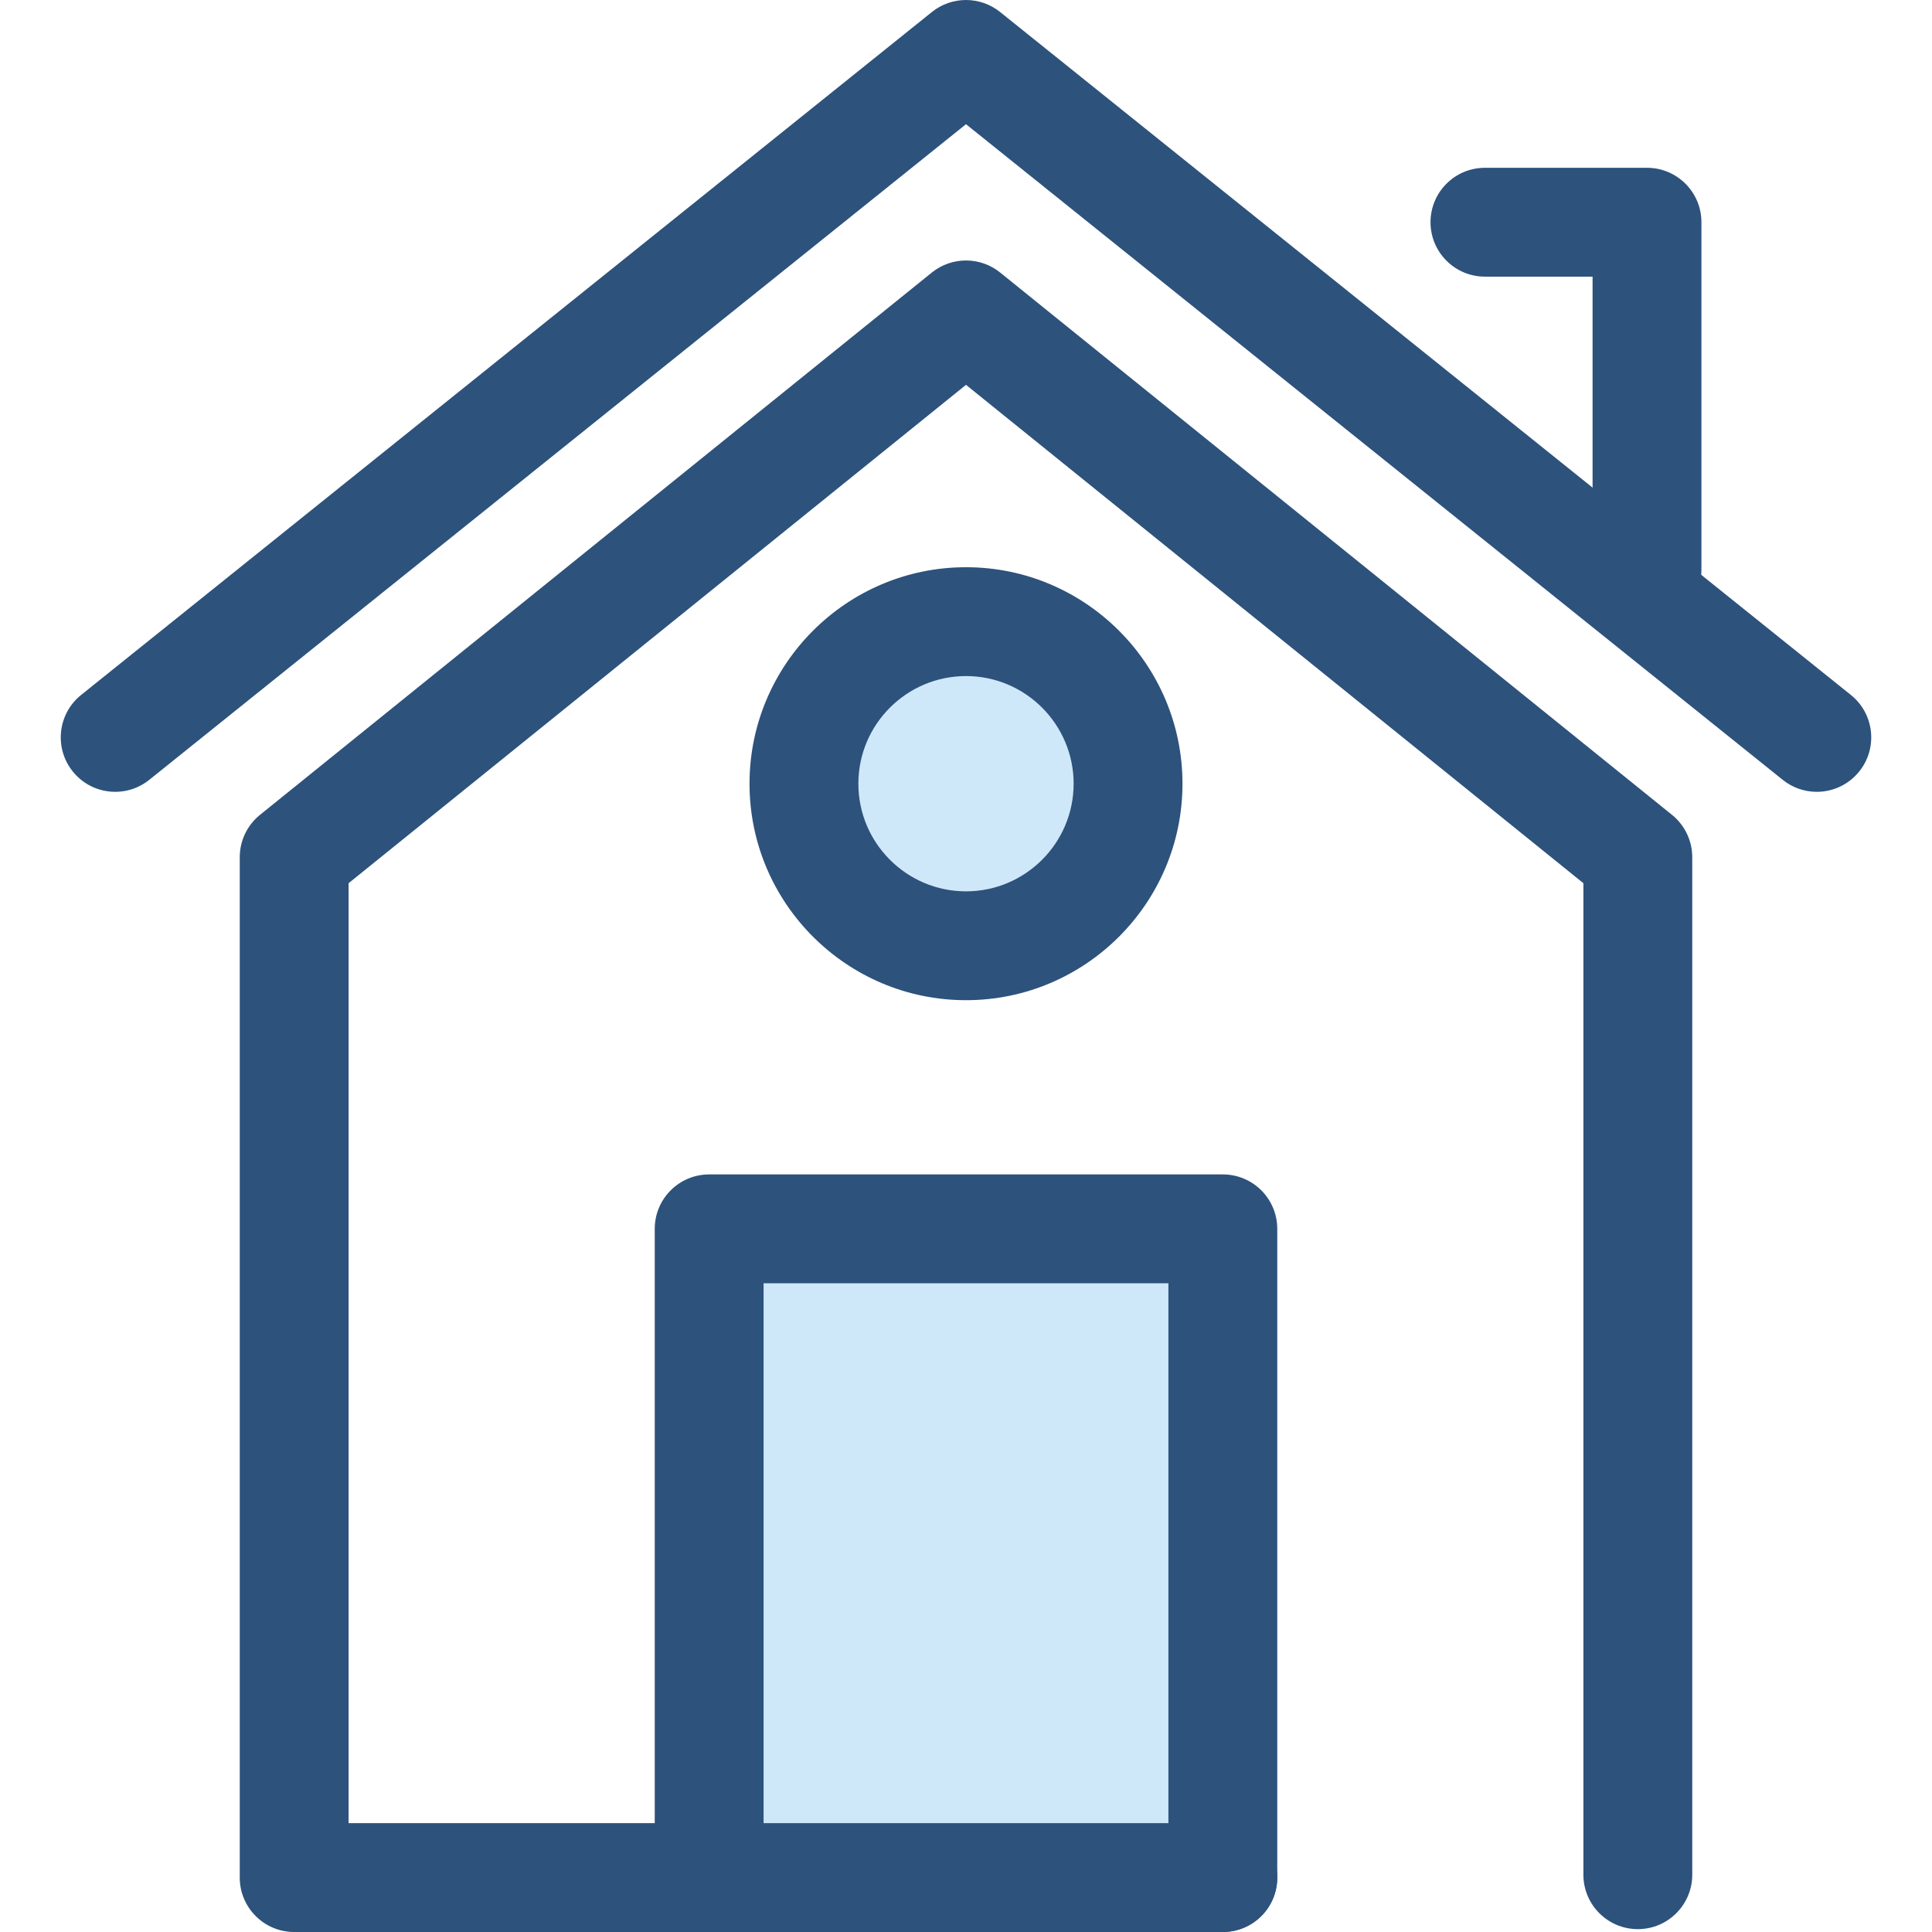
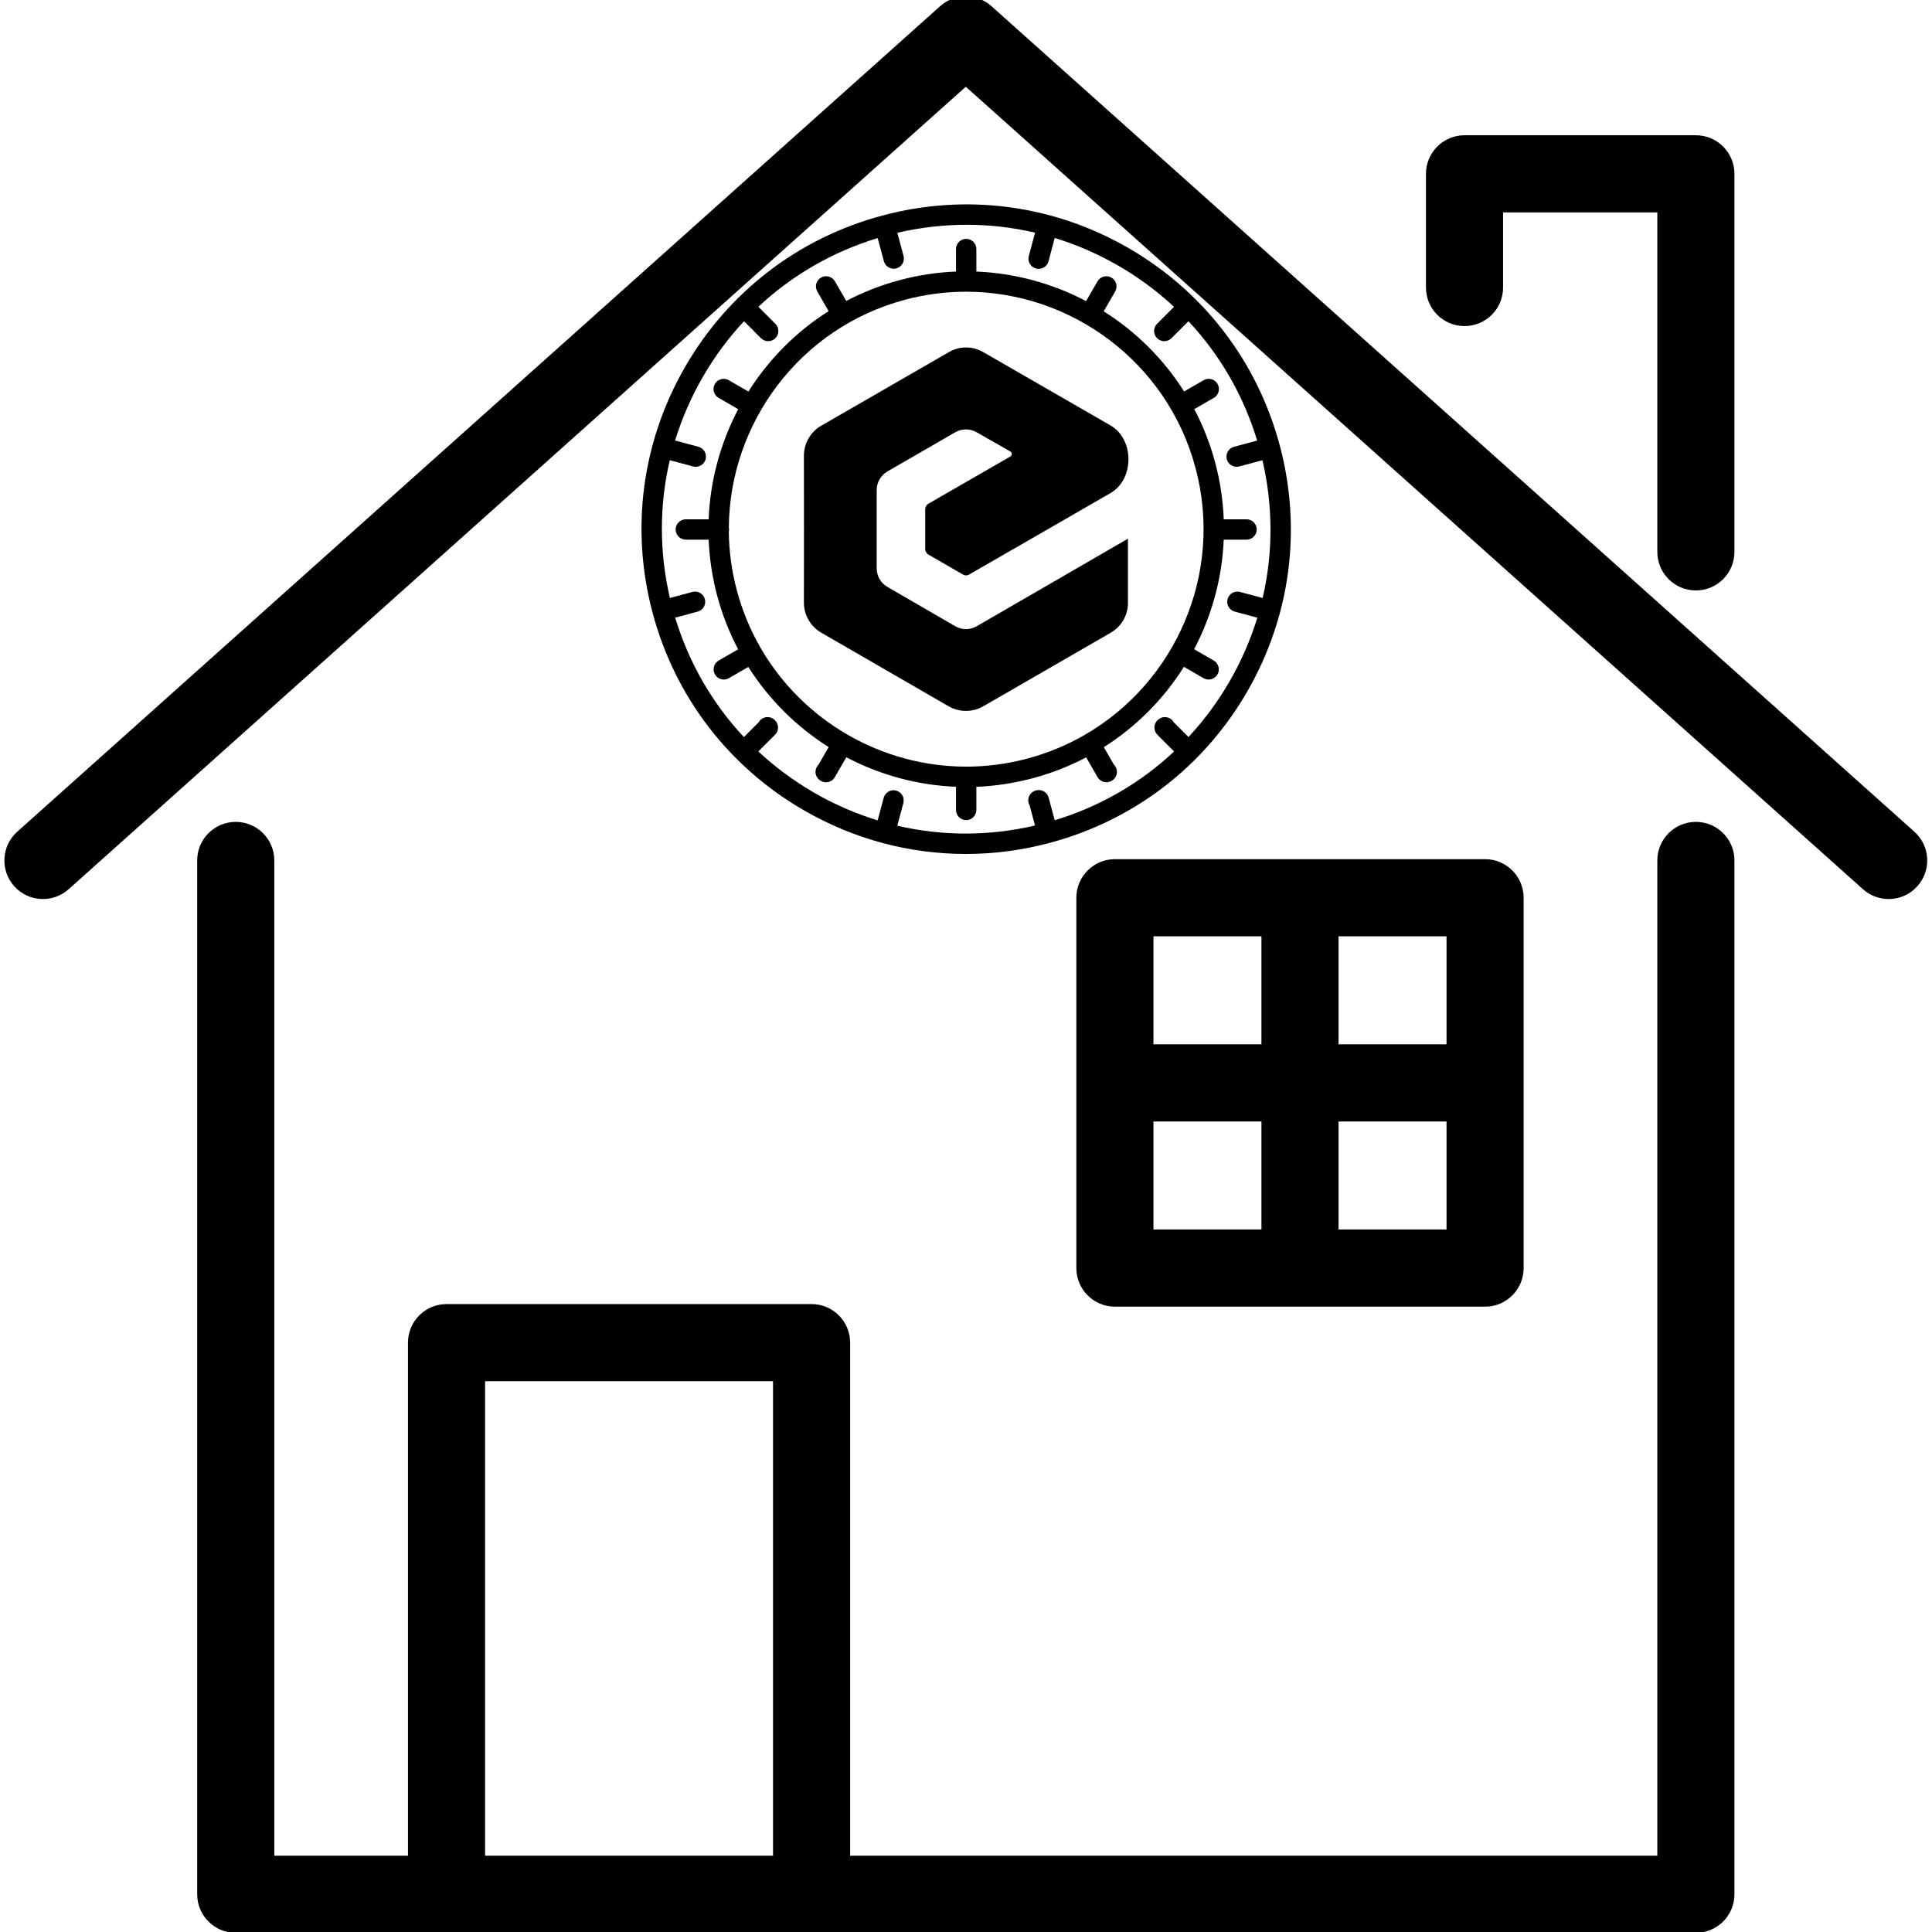
- <svg xmlns="http://www.w3.org/2000/svg" version="1.1" id="Layer_1" x="0px" y="0px" viewBox="0 0 512 512" style="enable-background:new 0 0 512 512;" xml:space="preserve">
-   <g>
-     <path style="fill:#2D527C;" d="M324.063,512H77.959c-7.964,0-14.423-6.457-14.423-14.423v-270.41c0-4.359,1.972-8.485,5.364-11.222   L246.94,72.23c5.287-4.266,12.83-4.266,18.119,0l178.04,143.716c3.392,2.737,5.364,6.864,5.364,11.222v269.651   c0,7.966-6.458,14.423-14.423,14.423s-14.423-6.457-14.423-14.423V234.06L256,101.987L92.381,234.06v249.094h231.682   c7.964,0,14.423,6.457,14.423,14.423C338.486,505.543,332.029,512,324.063,512z" />
-     <path style="fill:#2D527C;" d="M481.464,209.842c-3.169,0-6.357-1.038-9.02-3.176L256,32.917L39.555,206.665   c-6.21,4.984-15.289,3.994-20.275-2.22c-4.987-6.212-3.994-15.289,2.218-20.275L246.971,3.176c5.273-4.234,12.783-4.234,18.057,0   l225.473,180.995c6.212,4.987,7.206,14.063,2.218,20.275C489.871,207.996,485.687,209.842,481.464,209.842z" />
+ <svg xmlns="http://www.w3.org/2000/svg" width="500" zoomAndPan="magnify" viewBox="0 0 375 375" height="500" preserveAspectRatio="xMidYMid meet" version="1.0">
+   <defs>
+     <clipPath id="69d0606182">
+       <path d="M 38.172 159.102 L 336.754 159.102 L 336.754 375 L 38.172 375 Z M 38.172 159.102 " clip-rule="nonzero" />
+     </clipPath>
+     <clipPath id="9532396dca">
+       <path d="M 124 39 L 251 39 L 251 165.75 L 124 165.75 Z M 124 39 " clip-rule="nonzero" />
+     </clipPath>
+   </defs>
+   <g clip-path="url(#69d0606182)">
+     <path fill="#000000" d="M 94.156 359.938 L 94.156 268.094 L 150.043 268.094 L 150.043 359.938 C 150.043 360.023 150.051 360.105 150.055 360.188 L 94.145 360.188 C 94.148 360.105 94.156 360.023 94.156 359.938 Z M 329.168 159.527 C 325.035 159.527 321.684 162.879 321.684 167.016 L 321.684 360.188 L 164.996 360.188 C 165 360.105 165.012 360.023 165.012 359.938 L 165.012 260.605 C 165.012 256.473 161.656 253.121 157.527 253.121 L 86.672 253.121 C 82.539 253.121 79.188 256.473 79.188 260.605 L 79.188 359.938 C 79.188 360.023 79.199 360.105 79.203 360.188 L 53.242 360.188 L 53.242 167.016 C 53.242 162.879 49.891 159.527 45.758 159.527 C 41.621 159.527 38.273 162.879 38.273 167.016 L 38.273 367.672 C 38.273 371.809 41.621 375.16 45.758 375.16 L 329.168 375.16 C 333.305 375.16 336.652 371.809 336.652 367.672 L 336.652 167.016 C 336.652 162.879 333.305 159.527 329.168 159.527 " fill-opacity="1" fill-rule="nonzero" />
  </g>
-   <circle style="fill:#CEE8FA;" cx="256.001" cy="207.686" r="42.948" />
-   <path style="fill:#2D527C;" d="M256,265.06c-31.635,0-57.369-25.736-57.369-57.37s25.736-57.37,57.369-57.37  s57.369,25.736,57.369,57.37S287.633,265.06,256,265.06z M256,179.165c-15.728,0-28.524,12.796-28.524,28.525  s12.796,28.525,28.524,28.525s28.524-12.796,28.524-28.525S271.728,179.165,256,179.165z" />
-   <rect x="187.941" y="325.663" style="fill:#CEE8FA;" width="136.135" height="171.918" />
-   <g>
-     <path style="fill:#2D527C;" d="M324.063,512H187.935c-7.964,0-14.423-6.457-14.423-14.423v-171.92   c0-7.966,6.458-14.423,14.423-14.423h136.128c7.964,0,14.423,6.457,14.423,14.423v171.921C338.486,505.543,332.029,512,324.063,512   z M202.358,483.155h107.283V340.08H202.358V483.155z" />
-     <path style="fill:#2D527C;" d="M436.472,165.351c-7.964,0-14.423-6.457-14.423-14.423V73.313h-28.524   c-7.964,0-14.423-6.457-14.423-14.423s6.458-14.423,14.423-14.423h42.946c7.964,0,14.423,6.457,14.423,14.423v92.039   C450.894,158.894,444.436,165.351,436.472,165.351z" />
+   <path fill="#000000" d="M 371.578 161.434 L 192.453 1.207 C 189.613 -1.332 185.312 -1.332 182.473 1.207 L 3.348 161.434 C 0.266 164.191 0 168.926 2.754 172.008 C 5.512 175.09 10.242 175.352 13.324 172.598 L 187.461 16.836 L 361.602 172.598 C 363.031 173.875 364.812 174.504 366.586 174.504 C 368.645 174.504 370.691 173.66 372.168 172.008 C 374.926 168.926 374.66 164.191 371.578 161.434 " fill-opacity="1" fill-rule="nonzero" />
+   <path fill="#000000" d="M 284.262 63.293 C 288.398 63.293 291.746 59.941 291.746 55.809 L 291.746 41.23 L 321.684 41.23 L 321.684 107.117 C 321.684 111.254 325.035 114.605 329.168 114.605 C 333.305 114.605 336.652 111.254 336.652 107.117 L 336.652 33.742 C 336.652 29.609 333.305 26.254 329.168 26.254 L 284.262 26.254 C 280.129 26.254 276.777 29.609 276.777 33.742 L 276.777 55.809 C 276.777 59.941 280.129 63.293 284.262 63.293 " fill-opacity="1" fill-rule="nonzero" />
+   <path fill="#000000" d="M 244.844 181.742 L 244.844 202.703 L 223.887 202.703 L 223.887 181.742 Z M 280.77 202.703 L 259.812 202.703 L 259.812 181.742 L 280.77 181.742 Z M 259.812 238.645 L 259.812 217.68 L 280.77 217.68 L 280.77 238.645 Z M 223.887 217.68 L 244.844 217.68 L 244.844 238.645 L 223.887 238.645 Z M 288.254 253.621 C 292.387 253.621 295.738 250.27 295.738 246.133 L 295.738 174.254 C 295.738 170.121 292.387 166.766 288.254 166.766 L 216.402 166.766 C 212.266 166.766 208.918 170.121 208.918 174.254 L 208.918 246.133 C 208.918 250.27 212.266 253.621 216.402 253.621 L 288.254 253.621 " fill-opacity="1" fill-rule="nonzero" />
+   <path fill="#000000" d="M 196.094 88.617 L 180.238 97.75 C 179.828 97.984 179.578 98.422 179.582 98.895 L 179.582 106.559 C 179.578 107.02 179.832 107.445 180.238 107.664 L 186.879 111.496 C 187.266 111.742 187.758 111.742 188.145 111.496 L 215.547 95.711 C 220.195 93.02 220.195 85.266 215.547 82.574 L 190.918 68.387 C 188.824 67.125 186.203 67.125 184.109 68.387 L 159.484 82.578 C 157.344 83.777 156.023 86.043 156.039 88.496 C 156.039 98 156.078 107.461 156.039 116.918 C 156.02 119.367 157.332 121.633 159.465 122.836 L 184.086 137.066 C 186.191 138.293 188.793 138.293 190.898 137.066 L 215.547 122.836 C 217.676 121.633 218.977 119.363 218.934 116.918 L 218.934 104.562 L 189.617 121.531 C 188.312 122.305 186.684 122.305 185.379 121.531 L 172.285 113.941 C 170.961 113.199 170.148 111.789 170.168 110.27 L 170.168 95.145 C 170.16 93.648 170.949 92.266 172.242 91.512 C 176.605 88.98 181.008 86.457 185.371 83.926 C 186.68 83.156 188.305 83.156 189.613 83.926 L 196.113 87.637 C 196.383 87.801 196.465 88.152 196.297 88.422 C 196.246 88.504 196.176 88.57 196.094 88.617 Z M 196.094 88.617 " fill-opacity="1" fill-rule="nonzero" />
+   <g clip-path="url(#9532396dca)">
+     <path fill="#000000" d="M 248.387 86.402 C 244.031 70.145 233.605 56.559 219.035 48.141 C 204.461 39.727 187.484 37.488 171.234 41.848 C 154.98 46.203 141.395 56.629 132.98 71.207 C 124.57 85.781 122.332 102.762 126.688 119.02 C 131.043 135.277 141.469 148.867 156.039 157.281 C 165.746 162.891 176.52 165.754 187.434 165.754 C 192.906 165.754 198.414 165.031 203.84 163.578 C 220.094 159.223 233.68 148.797 242.094 134.219 C 250.504 119.641 252.738 102.66 248.387 86.402 Z M 245.078 116.074 L 240.691 114.898 C 239.637 114.613 238.555 115.238 238.27 116.293 C 237.988 117.348 238.613 118.434 239.668 118.715 L 244.047 119.891 C 242.742 124.148 240.949 128.289 238.668 132.242 C 236.395 136.188 233.711 139.805 230.684 143.055 L 227.82 140.191 C 227.734 140.043 227.629 139.898 227.5 139.77 C 226.73 138.996 225.477 138.992 224.703 139.762 L 224.652 139.812 C 224.281 140.18 224.07 140.684 224.07 141.211 C 224.07 141.734 224.277 142.238 224.648 142.613 L 227.895 145.859 C 221.367 151.984 213.484 156.555 204.719 159.211 L 203.539 154.812 C 203.402 154.305 203.07 153.871 202.613 153.609 C 202.16 153.348 201.617 153.277 201.109 153.418 L 201.051 153.434 C 199.996 153.715 199.367 154.797 199.648 155.855 C 199.695 156.035 199.77 156.207 199.863 156.363 L 200.898 160.234 C 191.984 162.316 182.879 162.305 174.164 160.266 L 175.344 155.875 C 175.625 154.82 175 153.738 173.945 153.453 C 172.891 153.172 171.805 153.797 171.523 154.852 L 170.352 159.234 C 166.098 157.93 161.961 156.137 158.016 153.859 C 154.066 151.578 150.445 148.891 147.191 145.855 L 150.438 142.613 C 151.207 141.84 151.207 140.586 150.438 139.816 L 150.383 139.762 C 149.609 138.992 148.359 138.992 147.586 139.762 C 147.453 139.895 147.344 140.043 147.258 140.199 L 144.391 143.066 C 138.27 136.535 133.707 128.652 131.051 119.887 L 135.418 118.715 C 136.473 118.434 137.098 117.348 136.816 116.293 C 136.531 115.238 135.449 114.613 134.395 114.898 L 130.027 116.066 C 127.949 107.148 127.965 98.039 130.004 89.324 L 134.543 90.539 C 134.711 90.586 134.883 90.605 135.055 90.605 C 135.926 90.605 136.727 90.023 136.961 89.141 C 137.246 88.086 136.617 87.004 135.562 86.719 L 131.035 85.508 C 132.34 81.258 134.129 77.125 136.406 73.184 C 138.688 69.23 141.375 65.605 144.41 62.348 L 147.703 65.645 C 148.09 66.027 148.594 66.223 149.102 66.223 C 149.605 66.223 150.113 66.027 150.496 65.645 C 151.27 64.871 151.27 63.621 150.496 62.848 L 147.199 59.547 C 153.723 53.43 161.598 48.867 170.355 46.211 L 171.559 50.695 C 171.793 51.578 172.594 52.16 173.465 52.16 C 173.633 52.16 173.805 52.141 173.977 52.094 C 175.031 51.812 175.656 50.727 175.375 49.672 L 174.172 45.184 C 178.637 44.145 183.148 43.629 187.633 43.629 C 192.109 43.629 196.559 44.141 200.906 45.16 L 199.691 49.695 C 199.41 50.75 200.035 51.836 201.09 52.117 C 201.262 52.164 201.434 52.184 201.602 52.184 C 202.477 52.184 203.273 51.602 203.512 50.719 L 204.723 46.188 C 208.977 47.492 213.109 49.285 217.059 51.566 C 221.004 53.844 224.621 56.527 227.875 59.559 L 224.586 62.848 C 223.816 63.621 223.816 64.871 224.586 65.645 C 224.973 66.027 225.48 66.223 225.984 66.223 C 226.492 66.223 226.996 66.027 227.383 65.645 L 230.676 62.348 C 236.797 68.875 241.359 76.754 244.016 85.516 L 239.52 86.719 C 238.469 87.004 237.84 88.086 238.125 89.141 C 238.359 90.023 239.16 90.605 240.031 90.605 C 240.199 90.605 240.371 90.586 240.543 90.539 L 245.039 89.332 C 247.121 98.25 247.113 107.359 245.078 116.074 Z M 245.078 116.074 " fill-opacity="1" fill-rule="nonzero" />
  </g>
-   <g>
- </g>
-   <g>
- </g>
-   <g>
- </g>
-   <g>
- </g>
-   <g>
- </g>
-   <g>
- </g>
-   <g>
- </g>
-   <g>
- </g>
-   <g>
- </g>
-   <g>
- </g>
-   <g>
- </g>
-   <g>
- </g>
-   <g>
- </g>
-   <g>
- </g>
-   <g>
- </g>
+   <path fill="#000000" d="M 241.953 100.797 L 237.527 100.797 C 237.387 97.137 236.844 93.441 235.859 89.762 C 234.875 86.098 233.508 82.637 231.812 79.414 L 235.605 77.223 C 236.551 76.676 236.875 75.469 236.328 74.523 C 235.781 73.574 234.574 73.254 233.629 73.797 L 229.836 75.988 C 225.816 69.629 220.445 64.348 214.23 60.426 L 216.449 56.582 C 216.996 55.637 216.672 54.426 215.727 53.883 C 214.781 53.336 213.574 53.66 213.027 54.605 L 210.809 58.445 C 204.301 55.02 197.035 53.016 189.512 52.711 L 189.512 48.34 C 189.512 47.246 188.625 46.363 187.535 46.363 C 186.441 46.363 185.559 47.246 185.559 48.34 L 185.559 52.711 C 181.922 52.852 178.25 53.398 174.59 54.379 C 170.934 55.359 167.48 56.723 164.258 58.418 L 162.059 54.605 C 161.512 53.66 160.305 53.336 159.359 53.883 C 158.414 54.426 158.09 55.637 158.637 56.582 L 160.836 60.391 C 154.473 64.414 149.191 69.781 145.266 76 L 141.457 73.797 C 140.512 73.25 139.305 73.574 138.758 74.523 C 138.211 75.469 138.535 76.676 139.48 77.223 L 143.289 79.422 C 139.852 85.953 137.844 93.246 137.547 100.797 L 133.117 100.797 C 132.027 100.797 131.141 101.68 131.141 102.773 C 131.141 103.863 132.027 104.75 133.117 104.75 L 137.551 104.75 C 137.699 108.367 138.242 112.023 139.215 115.664 C 140.199 119.336 141.57 122.801 143.273 126.031 L 139.5 128.207 C 138.555 128.754 138.23 129.965 138.777 130.91 C 139.145 131.543 139.809 131.898 140.488 131.898 C 140.824 131.898 141.164 131.812 141.477 131.633 L 145.25 129.453 C 149.273 135.805 154.637 141.09 160.848 145.008 L 158.887 148.402 C 158.758 148.527 158.645 148.672 158.551 148.836 C 158.004 149.785 158.332 150.992 159.277 151.535 L 159.348 151.574 C 159.656 151.754 159.996 151.836 160.328 151.836 C 161.012 151.836 161.676 151.48 162.039 150.848 L 164.27 146.984 C 170.777 150.406 178.039 152.41 185.559 152.711 L 185.559 157.207 C 185.559 158.297 186.441 159.184 187.535 159.184 C 188.625 159.184 189.512 158.297 189.512 157.207 L 189.512 152.719 C 193.148 152.574 196.824 152.027 200.484 151.047 C 204.145 150.066 207.602 148.699 210.824 147.004 L 213.043 150.848 C 213.41 151.48 214.074 151.832 214.762 151.832 C 215.094 151.832 215.434 151.75 215.742 151.57 L 215.809 151.535 C 216.754 150.992 217.078 149.785 216.531 148.84 C 216.441 148.68 216.328 148.535 216.203 148.41 L 214.25 145.027 C 220.602 141.008 225.879 135.641 229.801 129.434 L 233.609 131.633 C 233.922 131.812 234.262 131.898 234.594 131.898 C 235.277 131.898 235.941 131.543 236.309 130.91 C 236.855 129.965 236.531 128.754 235.586 128.207 L 231.777 126.012 C 235.199 119.512 237.215 112.262 237.523 104.75 L 241.953 104.75 C 243.043 104.75 243.93 103.863 243.93 102.773 C 243.93 101.68 243.043 100.797 241.953 100.797 Z M 210.621 142.598 C 210.609 142.605 210.594 142.613 210.578 142.621 C 210.562 142.629 210.547 142.641 210.531 142.652 C 207.133 144.609 203.426 146.164 199.461 147.227 C 195.48 148.293 191.484 148.805 187.547 148.805 C 171.195 148.801 155.93 140.016 147.707 125.883 C 147.691 125.852 147.676 125.816 147.656 125.781 C 147.633 125.746 147.609 125.711 147.586 125.676 C 145.637 122.285 144.094 118.594 143.035 114.641 C 142.012 110.824 141.504 106.992 141.461 103.215 C 141.496 103.07 141.516 102.926 141.516 102.773 C 141.516 102.621 141.496 102.477 141.465 102.336 C 141.637 82.141 155.184 63.672 175.613 58.195 C 179.594 57.129 183.59 56.621 187.527 56.621 C 207.867 56.621 226.531 70.219 232.039 90.785 C 237.543 111.328 228.199 132.41 210.621 142.598 Z M 210.621 142.598 " fill-opacity="1" fill-rule="nonzero" />
</svg>
